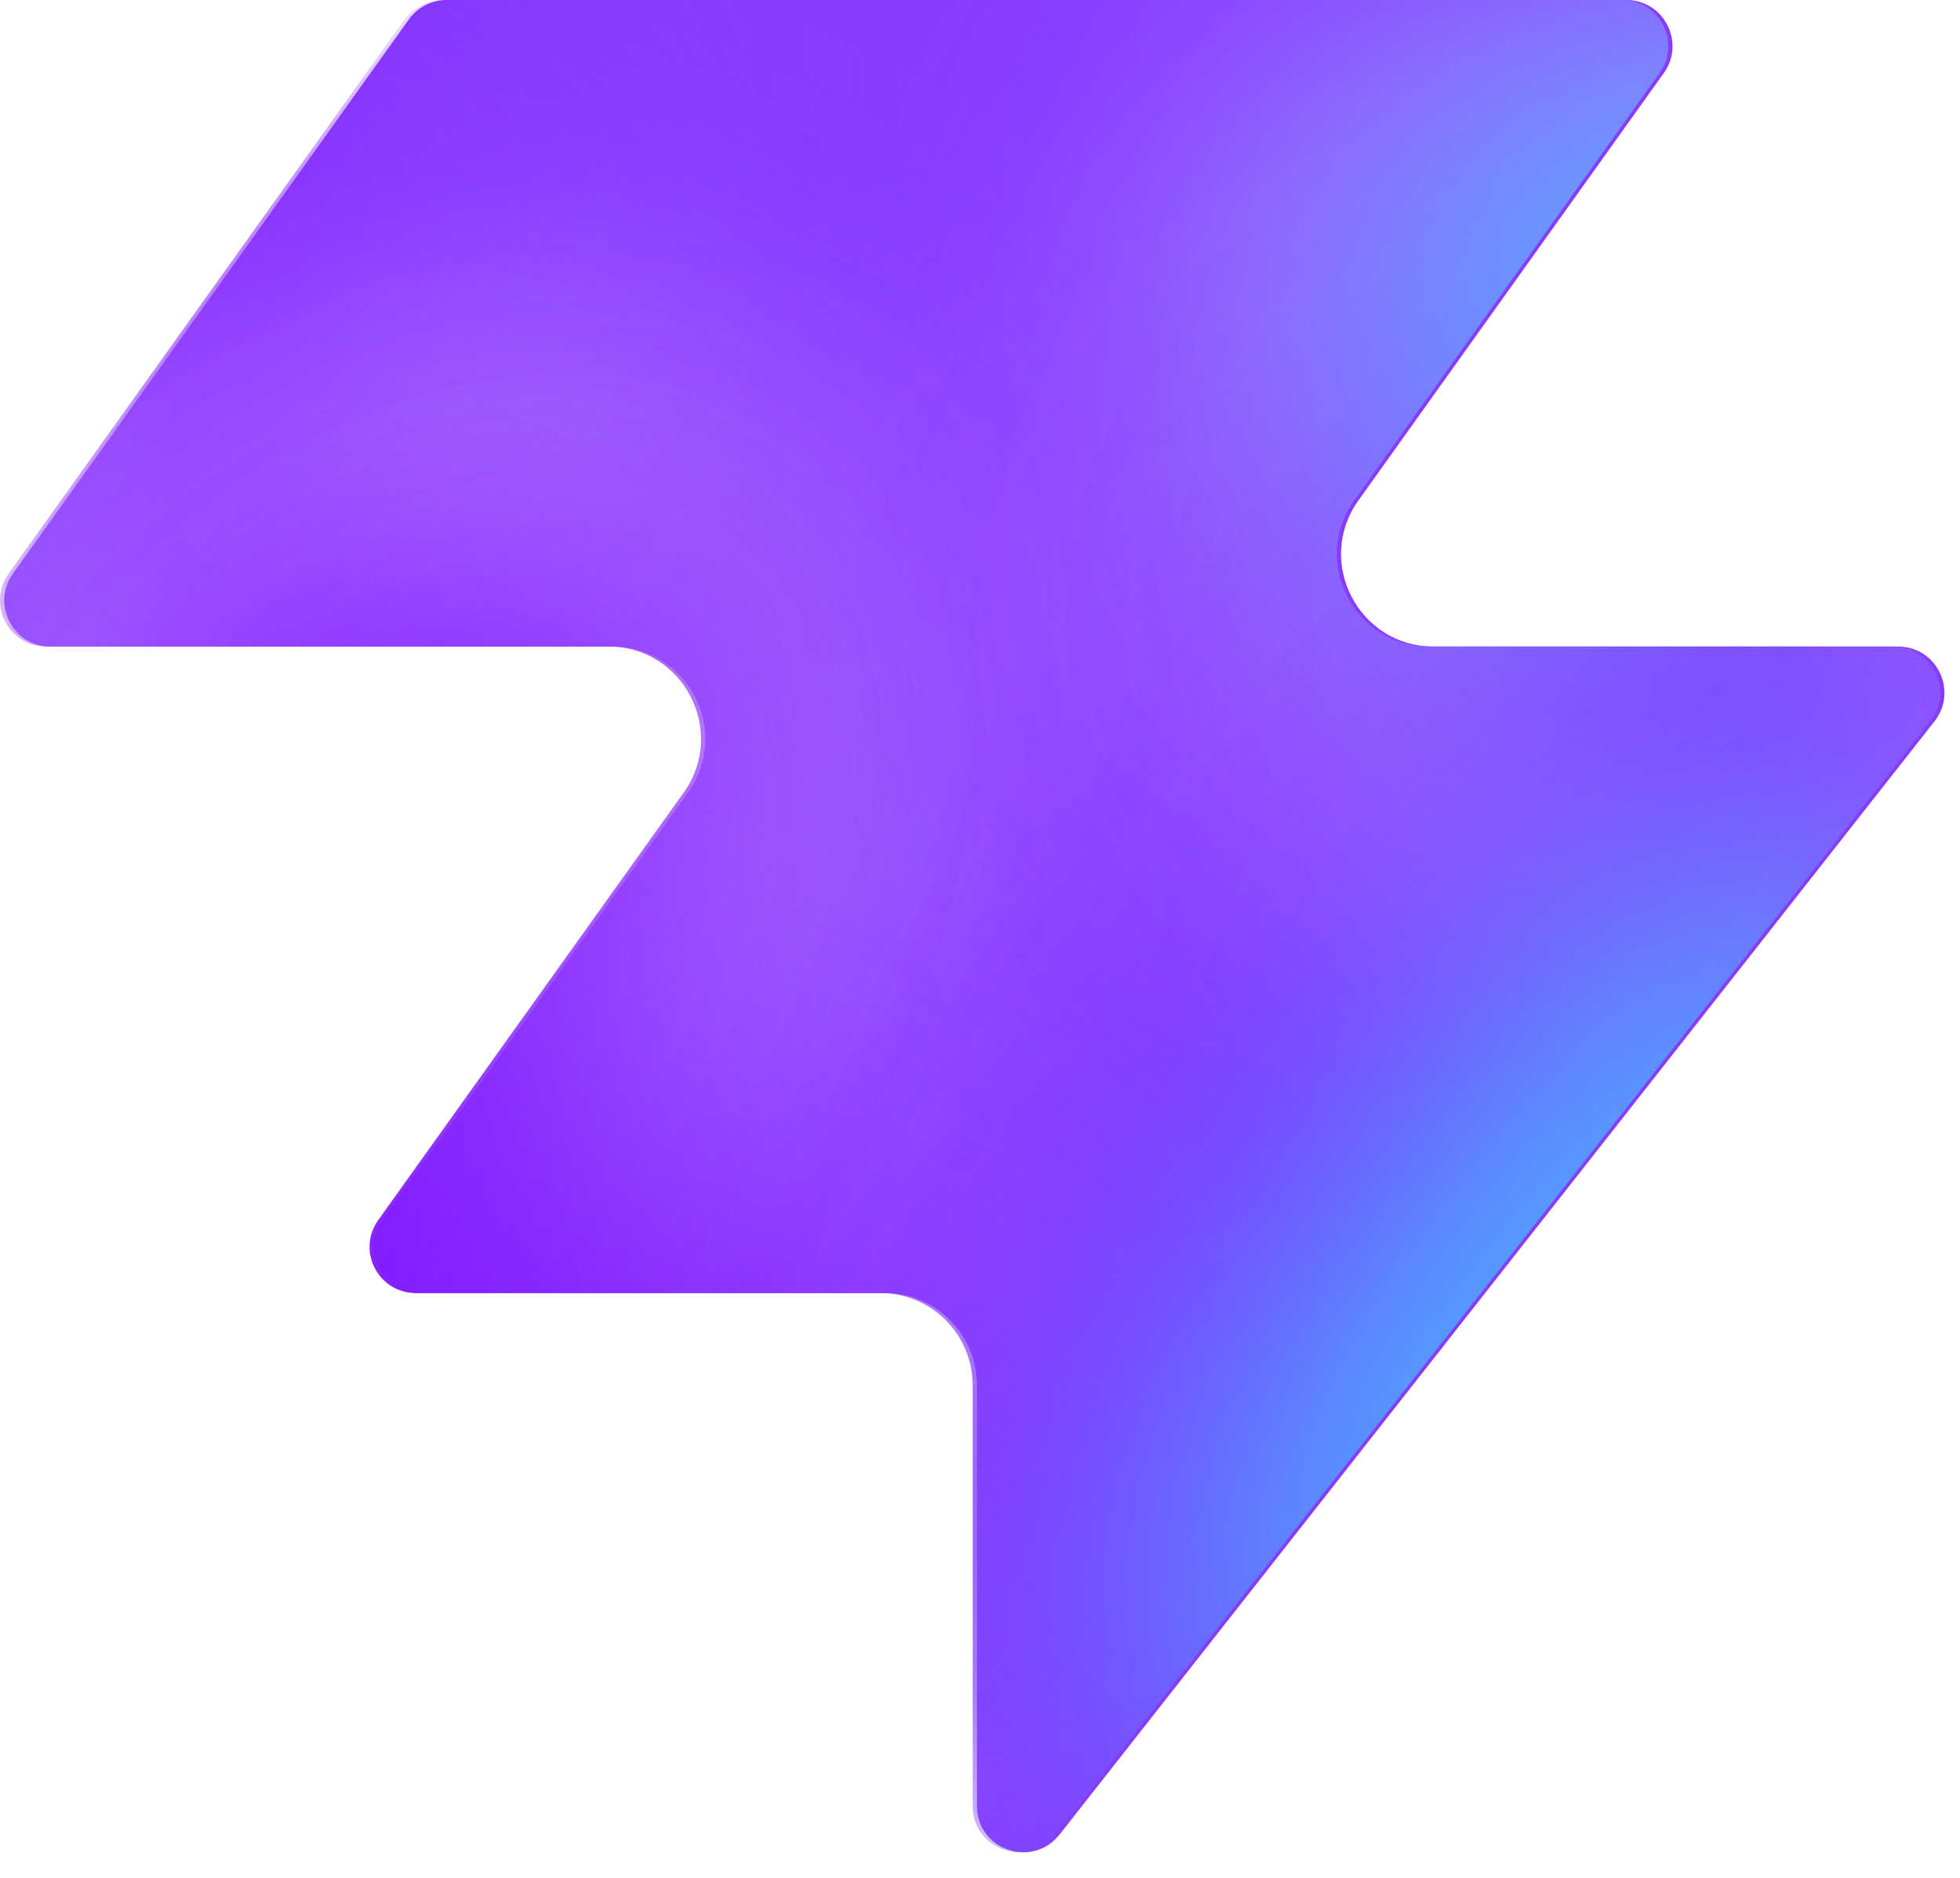
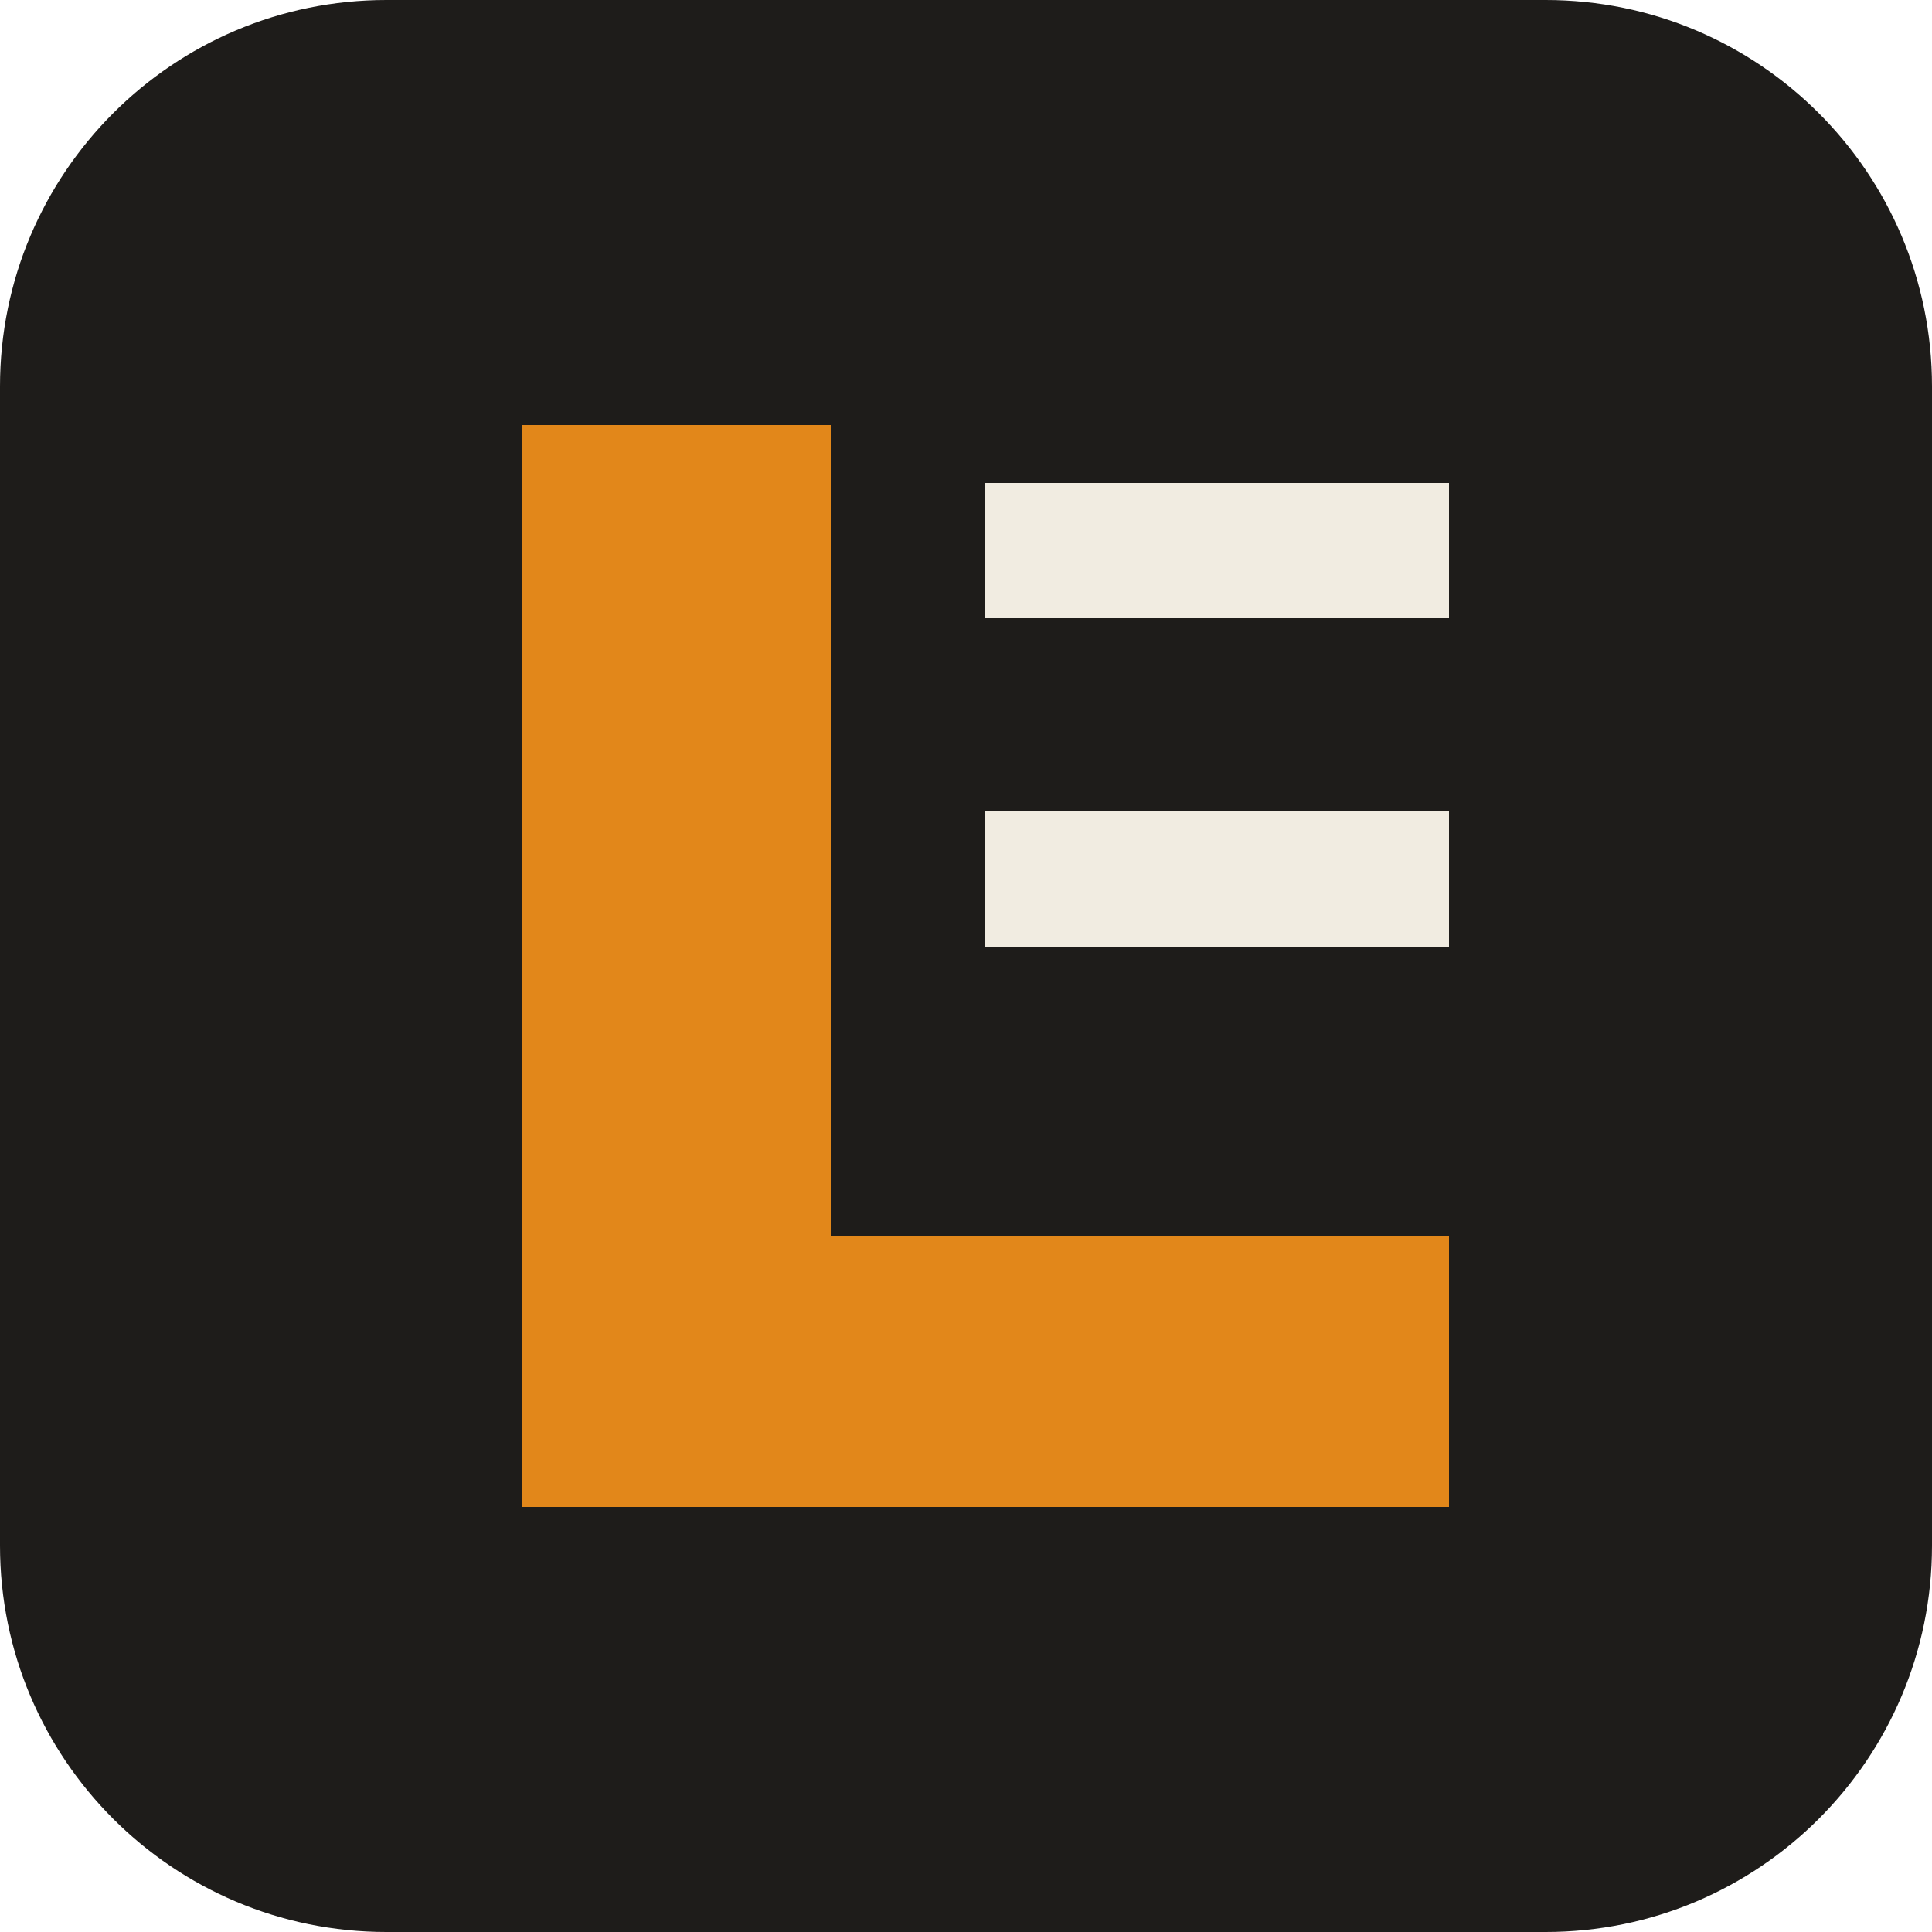
- <svg xmlns="http://www.w3.org/2000/svg" width="48" height="46" fill="none" viewBox="0 0 48 46">
-   <path fill="#863bff" d="M25.946 44.938c-.664.845-2.021.375-2.021-.698V33.937a2.26 2.26 0 0 0-2.262-2.262H10.287c-.92 0-1.456-1.04-.92-1.788l7.48-10.471c1.07-1.497 0-3.578-1.842-3.578H1.237c-.92 0-1.456-1.04-.92-1.788L10.013.474c.214-.297.556-.474.92-.474h28.894c.92 0 1.456 1.04.92 1.788l-7.48 10.471c-1.07 1.498 0 3.579 1.842 3.579h11.377c.943 0 1.473 1.088.89 1.83L25.947 44.94z" style="fill:#863bff;fill:color(display-p3 .525 .23 1);fill-opacity:1" />
-   <mask id="a" width="48" height="46" x="0" y="0" maskUnits="userSpaceOnUse" style="mask-type:alpha">
-     <path fill="#000" d="M25.842 44.938c-.664.844-2.021.375-2.021-.698V33.937a2.26 2.26 0 0 0-2.262-2.262H10.183c-.92 0-1.456-1.04-.92-1.788l7.48-10.471c1.07-1.498 0-3.579-1.842-3.579H1.133c-.92 0-1.456-1.04-.92-1.787L9.91.473c.214-.297.556-.474.92-.474h28.894c.92 0 1.456 1.04.92 1.788l-7.48 10.471c-1.07 1.498 0 3.578 1.842 3.578h11.377c.943 0 1.473 1.088.89 1.832L25.843 44.94z" style="fill:#000;fill-opacity:1" />
-   </mask>
-   <g mask="url(#a)">
-     <g filter="url(#b)">
-       <ellipse cx="5.508" cy="14.704" fill="#ede6ff" rx="5.508" ry="14.704" style="fill:#ede6ff;fill:color(display-p3 .927 .903 1);fill-opacity:1" transform="matrix(.00324 1 1 -.00324 -4.47 31.516)" />
-     </g>
-     <g filter="url(#c)">
-       <ellipse cx="10.399" cy="29.851" fill="#ede6ff" rx="10.399" ry="29.851" style="fill:#ede6ff;fill:color(display-p3 .927 .903 1);fill-opacity:1" transform="matrix(.00324 1 1 -.00324 -39.328 7.883)" />
-     </g>
-     <g filter="url(#d)">
-       <ellipse cx="5.508" cy="30.487" fill="#7e14ff" rx="5.508" ry="30.487" style="fill:#7e14ff;fill:color(display-p3 .492 .077 1);fill-opacity:1" transform="rotate(89.814 -25.913 -14.639)scale(1 -1)" />
-     </g>
-     <g filter="url(#e)">
-       <ellipse cx="5.508" cy="30.599" fill="#7e14ff" rx="5.508" ry="30.599" style="fill:#7e14ff;fill:color(display-p3 .492 .077 1);fill-opacity:1" transform="rotate(89.814 -32.644 -3.334)scale(1 -1)" />
-     </g>
-     <g filter="url(#f)">
-       <ellipse cx="5.508" cy="30.599" fill="#7e14ff" rx="5.508" ry="30.599" style="fill:#7e14ff;fill:color(display-p3 .492 .077 1);fill-opacity:1" transform="matrix(.00324 1 1 -.00324 -34.34 30.47)" />
-     </g>
-     <g filter="url(#g)">
-       <ellipse cx="14.072" cy="22.078" fill="#ede6ff" rx="14.072" ry="22.078" style="fill:#ede6ff;fill:color(display-p3 .927 .903 1);fill-opacity:1" transform="rotate(93.35 24.506 48.493)scale(-1 1)" />
-     </g>
-     <g filter="url(#h)">
-       <ellipse cx="3.47" cy="21.501" fill="#7e14ff" rx="3.47" ry="21.501" style="fill:#7e14ff;fill:color(display-p3 .492 .077 1);fill-opacity:1" transform="rotate(89.009 28.708 47.59)scale(-1 1)" />
-     </g>
-     <g filter="url(#i)">
-       <ellipse cx="3.47" cy="21.501" fill="#7e14ff" rx="3.47" ry="21.501" style="fill:#7e14ff;fill:color(display-p3 .492 .077 1);fill-opacity:1" transform="rotate(89.009 28.708 47.59)scale(-1 1)" />
-     </g>
-     <g filter="url(#j)">
-       <ellipse cx=".387" cy="8.972" fill="#7e14ff" rx="4.407" ry="29.108" style="fill:#7e14ff;fill:color(display-p3 .492 .077 1);fill-opacity:1" transform="rotate(39.51 .387 8.972)" />
-     </g>
-     <g filter="url(#k)">
-       <ellipse cx="47.523" cy="-6.092" fill="#7e14ff" rx="4.407" ry="29.108" style="fill:#7e14ff;fill:color(display-p3 .492 .077 1);fill-opacity:1" transform="rotate(37.892 47.523 -6.092)" />
-     </g>
-     <g filter="url(#l)">
-       <ellipse cx="41.412" cy="6.333" fill="#47bfff" rx="5.971" ry="9.665" style="fill:#47bfff;fill:color(display-p3 .28 .748 1);fill-opacity:1" transform="rotate(37.892 41.412 6.333)" />
-     </g>
-     <g filter="url(#m)">
-       <ellipse cx="-1.879" cy="38.332" fill="#7e14ff" rx="4.407" ry="29.108" style="fill:#7e14ff;fill:color(display-p3 .492 .077 1);fill-opacity:1" transform="rotate(37.892 -1.88 38.332)" />
-     </g>
-     <g filter="url(#n)">
-       <ellipse cx="-1.879" cy="38.332" fill="#7e14ff" rx="4.407" ry="29.108" style="fill:#7e14ff;fill:color(display-p3 .492 .077 1);fill-opacity:1" transform="rotate(37.892 -1.88 38.332)" />
-     </g>
-     <g filter="url(#o)">
-       <ellipse cx="35.651" cy="29.907" fill="#7e14ff" rx="4.407" ry="29.108" style="fill:#7e14ff;fill:color(display-p3 .492 .077 1);fill-opacity:1" transform="rotate(37.892 35.651 29.907)" />
-     </g>
-     <g filter="url(#p)">
-       <ellipse cx="38.418" cy="32.4" fill="#47bfff" rx="5.971" ry="15.297" style="fill:#47bfff;fill:color(display-p3 .28 .748 1);fill-opacity:1" transform="rotate(37.892 38.418 32.4)" />
-     </g>
-   </g>
-   <defs>
-     <filter id="b" width="60.045" height="41.654" x="-19.77" y="16.149" color-interpolation-filters="sRGB" filterUnits="userSpaceOnUse">
-       <feFlood flood-opacity="0" result="BackgroundImageFix" />
-       <feBlend in="SourceGraphic" in2="BackgroundImageFix" result="shape" />
-       <feGaussianBlur result="effect1_foregroundBlur_2002_17158" stdDeviation="7.659" />
-     </filter>
-     <filter id="c" width="90.34" height="51.437" x="-54.613" y="-7.533" color-interpolation-filters="sRGB" filterUnits="userSpaceOnUse">
-       <feFlood flood-opacity="0" result="BackgroundImageFix" />
-       <feBlend in="SourceGraphic" in2="BackgroundImageFix" result="shape" />
-       <feGaussianBlur result="effect1_foregroundBlur_2002_17158" stdDeviation="7.659" />
-     </filter>
-     <filter id="d" width="79.355" height="29.4" x="-49.64" y="2.03" color-interpolation-filters="sRGB" filterUnits="userSpaceOnUse">
-       <feFlood flood-opacity="0" result="BackgroundImageFix" />
-       <feBlend in="SourceGraphic" in2="BackgroundImageFix" result="shape" />
-       <feGaussianBlur result="effect1_foregroundBlur_2002_17158" stdDeviation="4.596" />
-     </filter>
-     <filter id="e" width="79.579" height="29.4" x="-45.045" y="20.029" color-interpolation-filters="sRGB" filterUnits="userSpaceOnUse">
-       <feFlood flood-opacity="0" result="BackgroundImageFix" />
-       <feBlend in="SourceGraphic" in2="BackgroundImageFix" result="shape" />
-       <feGaussianBlur result="effect1_foregroundBlur_2002_17158" stdDeviation="4.596" />
-     </filter>
-     <filter id="f" width="79.579" height="29.4" x="-43.513" y="21.178" color-interpolation-filters="sRGB" filterUnits="userSpaceOnUse">
-       <feFlood flood-opacity="0" result="BackgroundImageFix" />
-       <feBlend in="SourceGraphic" in2="BackgroundImageFix" result="shape" />
-       <feGaussianBlur result="effect1_foregroundBlur_2002_17158" stdDeviation="4.596" />
-     </filter>
-     <filter id="g" width="74.749" height="58.852" x="15.756" y="-17.901" color-interpolation-filters="sRGB" filterUnits="userSpaceOnUse">
-       <feFlood flood-opacity="0" result="BackgroundImageFix" />
-       <feBlend in="SourceGraphic" in2="BackgroundImageFix" result="shape" />
-       <feGaussianBlur result="effect1_foregroundBlur_2002_17158" stdDeviation="7.659" />
-     </filter>
-     <filter id="h" width="61.377" height="25.362" x="23.548" y="2.284" color-interpolation-filters="sRGB" filterUnits="userSpaceOnUse">
-       <feFlood flood-opacity="0" result="BackgroundImageFix" />
-       <feBlend in="SourceGraphic" in2="BackgroundImageFix" result="shape" />
-       <feGaussianBlur result="effect1_foregroundBlur_2002_17158" stdDeviation="4.596" />
-     </filter>
-     <filter id="i" width="61.377" height="25.362" x="23.548" y="2.284" color-interpolation-filters="sRGB" filterUnits="userSpaceOnUse">
-       <feFlood flood-opacity="0" result="BackgroundImageFix" />
-       <feBlend in="SourceGraphic" in2="BackgroundImageFix" result="shape" />
-       <feGaussianBlur result="effect1_foregroundBlur_2002_17158" stdDeviation="4.596" />
-     </filter>
-     <filter id="j" width="56.045" height="63.649" x="-27.636" y="-22.853" color-interpolation-filters="sRGB" filterUnits="userSpaceOnUse">
-       <feFlood flood-opacity="0" result="BackgroundImageFix" />
-       <feBlend in="SourceGraphic" in2="BackgroundImageFix" result="shape" />
-       <feGaussianBlur result="effect1_foregroundBlur_2002_17158" stdDeviation="4.596" />
-     </filter>
-     <filter id="k" width="54.814" height="64.646" x="20.116" y="-38.415" color-interpolation-filters="sRGB" filterUnits="userSpaceOnUse">
-       <feFlood flood-opacity="0" result="BackgroundImageFix" />
-       <feBlend in="SourceGraphic" in2="BackgroundImageFix" result="shape" />
-       <feGaussianBlur result="effect1_foregroundBlur_2002_17158" stdDeviation="4.596" />
-     </filter>
-     <filter id="l" width="33.541" height="35.313" x="24.641" y="-11.323" color-interpolation-filters="sRGB" filterUnits="userSpaceOnUse">
-       <feFlood flood-opacity="0" result="BackgroundImageFix" />
-       <feBlend in="SourceGraphic" in2="BackgroundImageFix" result="shape" />
-       <feGaussianBlur result="effect1_foregroundBlur_2002_17158" stdDeviation="4.596" />
-     </filter>
-     <filter id="m" width="54.814" height="64.646" x="-29.286" y="6.009" color-interpolation-filters="sRGB" filterUnits="userSpaceOnUse">
-       <feFlood flood-opacity="0" result="BackgroundImageFix" />
-       <feBlend in="SourceGraphic" in2="BackgroundImageFix" result="shape" />
-       <feGaussianBlur result="effect1_foregroundBlur_2002_17158" stdDeviation="4.596" />
-     </filter>
-     <filter id="n" width="54.814" height="64.646" x="-29.286" y="6.009" color-interpolation-filters="sRGB" filterUnits="userSpaceOnUse">
-       <feFlood flood-opacity="0" result="BackgroundImageFix" />
-       <feBlend in="SourceGraphic" in2="BackgroundImageFix" result="shape" />
-       <feGaussianBlur result="effect1_foregroundBlur_2002_17158" stdDeviation="4.596" />
-     </filter>
-     <filter id="o" width="54.814" height="64.646" x="8.244" y="-2.416" color-interpolation-filters="sRGB" filterUnits="userSpaceOnUse">
-       <feFlood flood-opacity="0" result="BackgroundImageFix" />
-       <feBlend in="SourceGraphic" in2="BackgroundImageFix" result="shape" />
-       <feGaussianBlur result="effect1_foregroundBlur_2002_17158" stdDeviation="4.596" />
-     </filter>
-     <filter id="p" width="39.409" height="43.623" x="18.713" y="10.588" color-interpolation-filters="sRGB" filterUnits="userSpaceOnUse">
-       <feFlood flood-opacity="0" result="BackgroundImageFix" />
-       <feBlend in="SourceGraphic" in2="BackgroundImageFix" result="shape" />
-       <feGaussianBlur result="effect1_foregroundBlur_2002_17158" stdDeviation="4.596" />
-     </filter>
-   </defs>
+ <svg xmlns="http://www.w3.org/2000/svg" viewBox="0 0 100 100">
+   <rect width="100" height="100" rx="20" fill="#1e1c1a" />
+   <rect x="27" y="22" width="16" height="56" fill="#e2871a" />
+   <rect x="27" y="64" width="48" height="14" fill="#e2871a" />
+   <rect x="51" y="25" width="24" height="7" fill="#f1ece1" />
+   <rect x="51" y="42" width="24" height="7" fill="#f1ece1" />
</svg>
